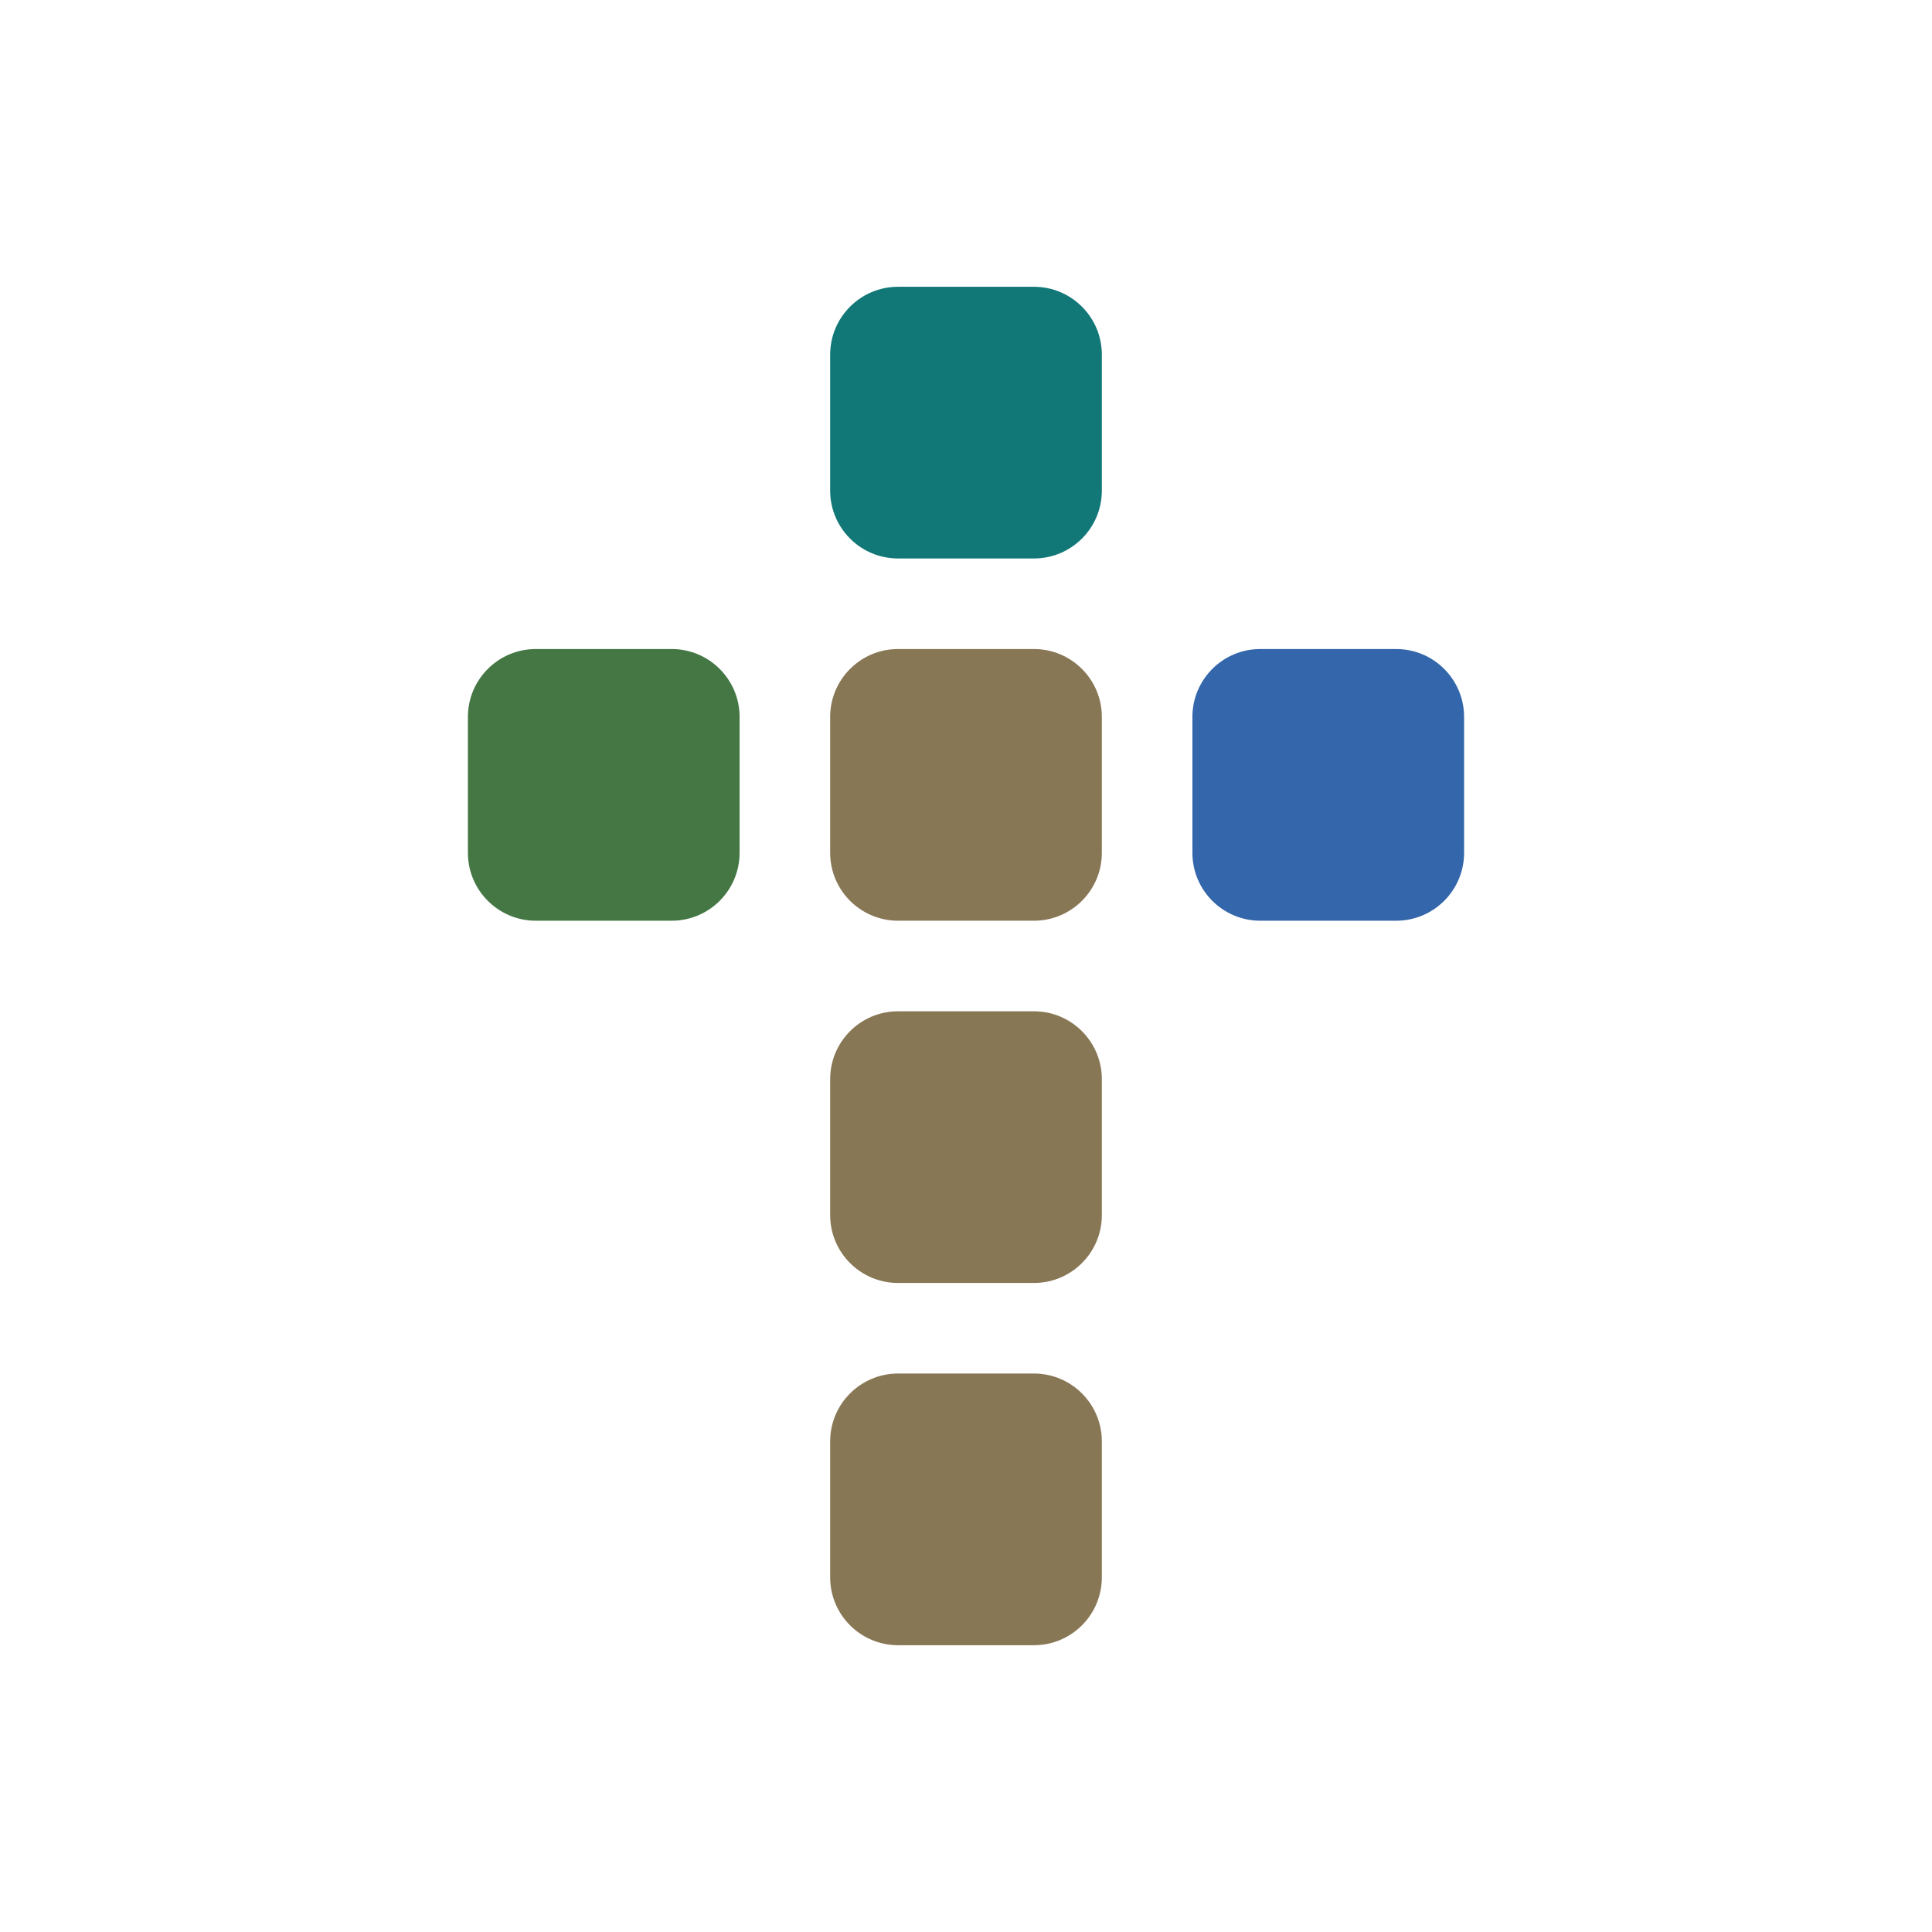
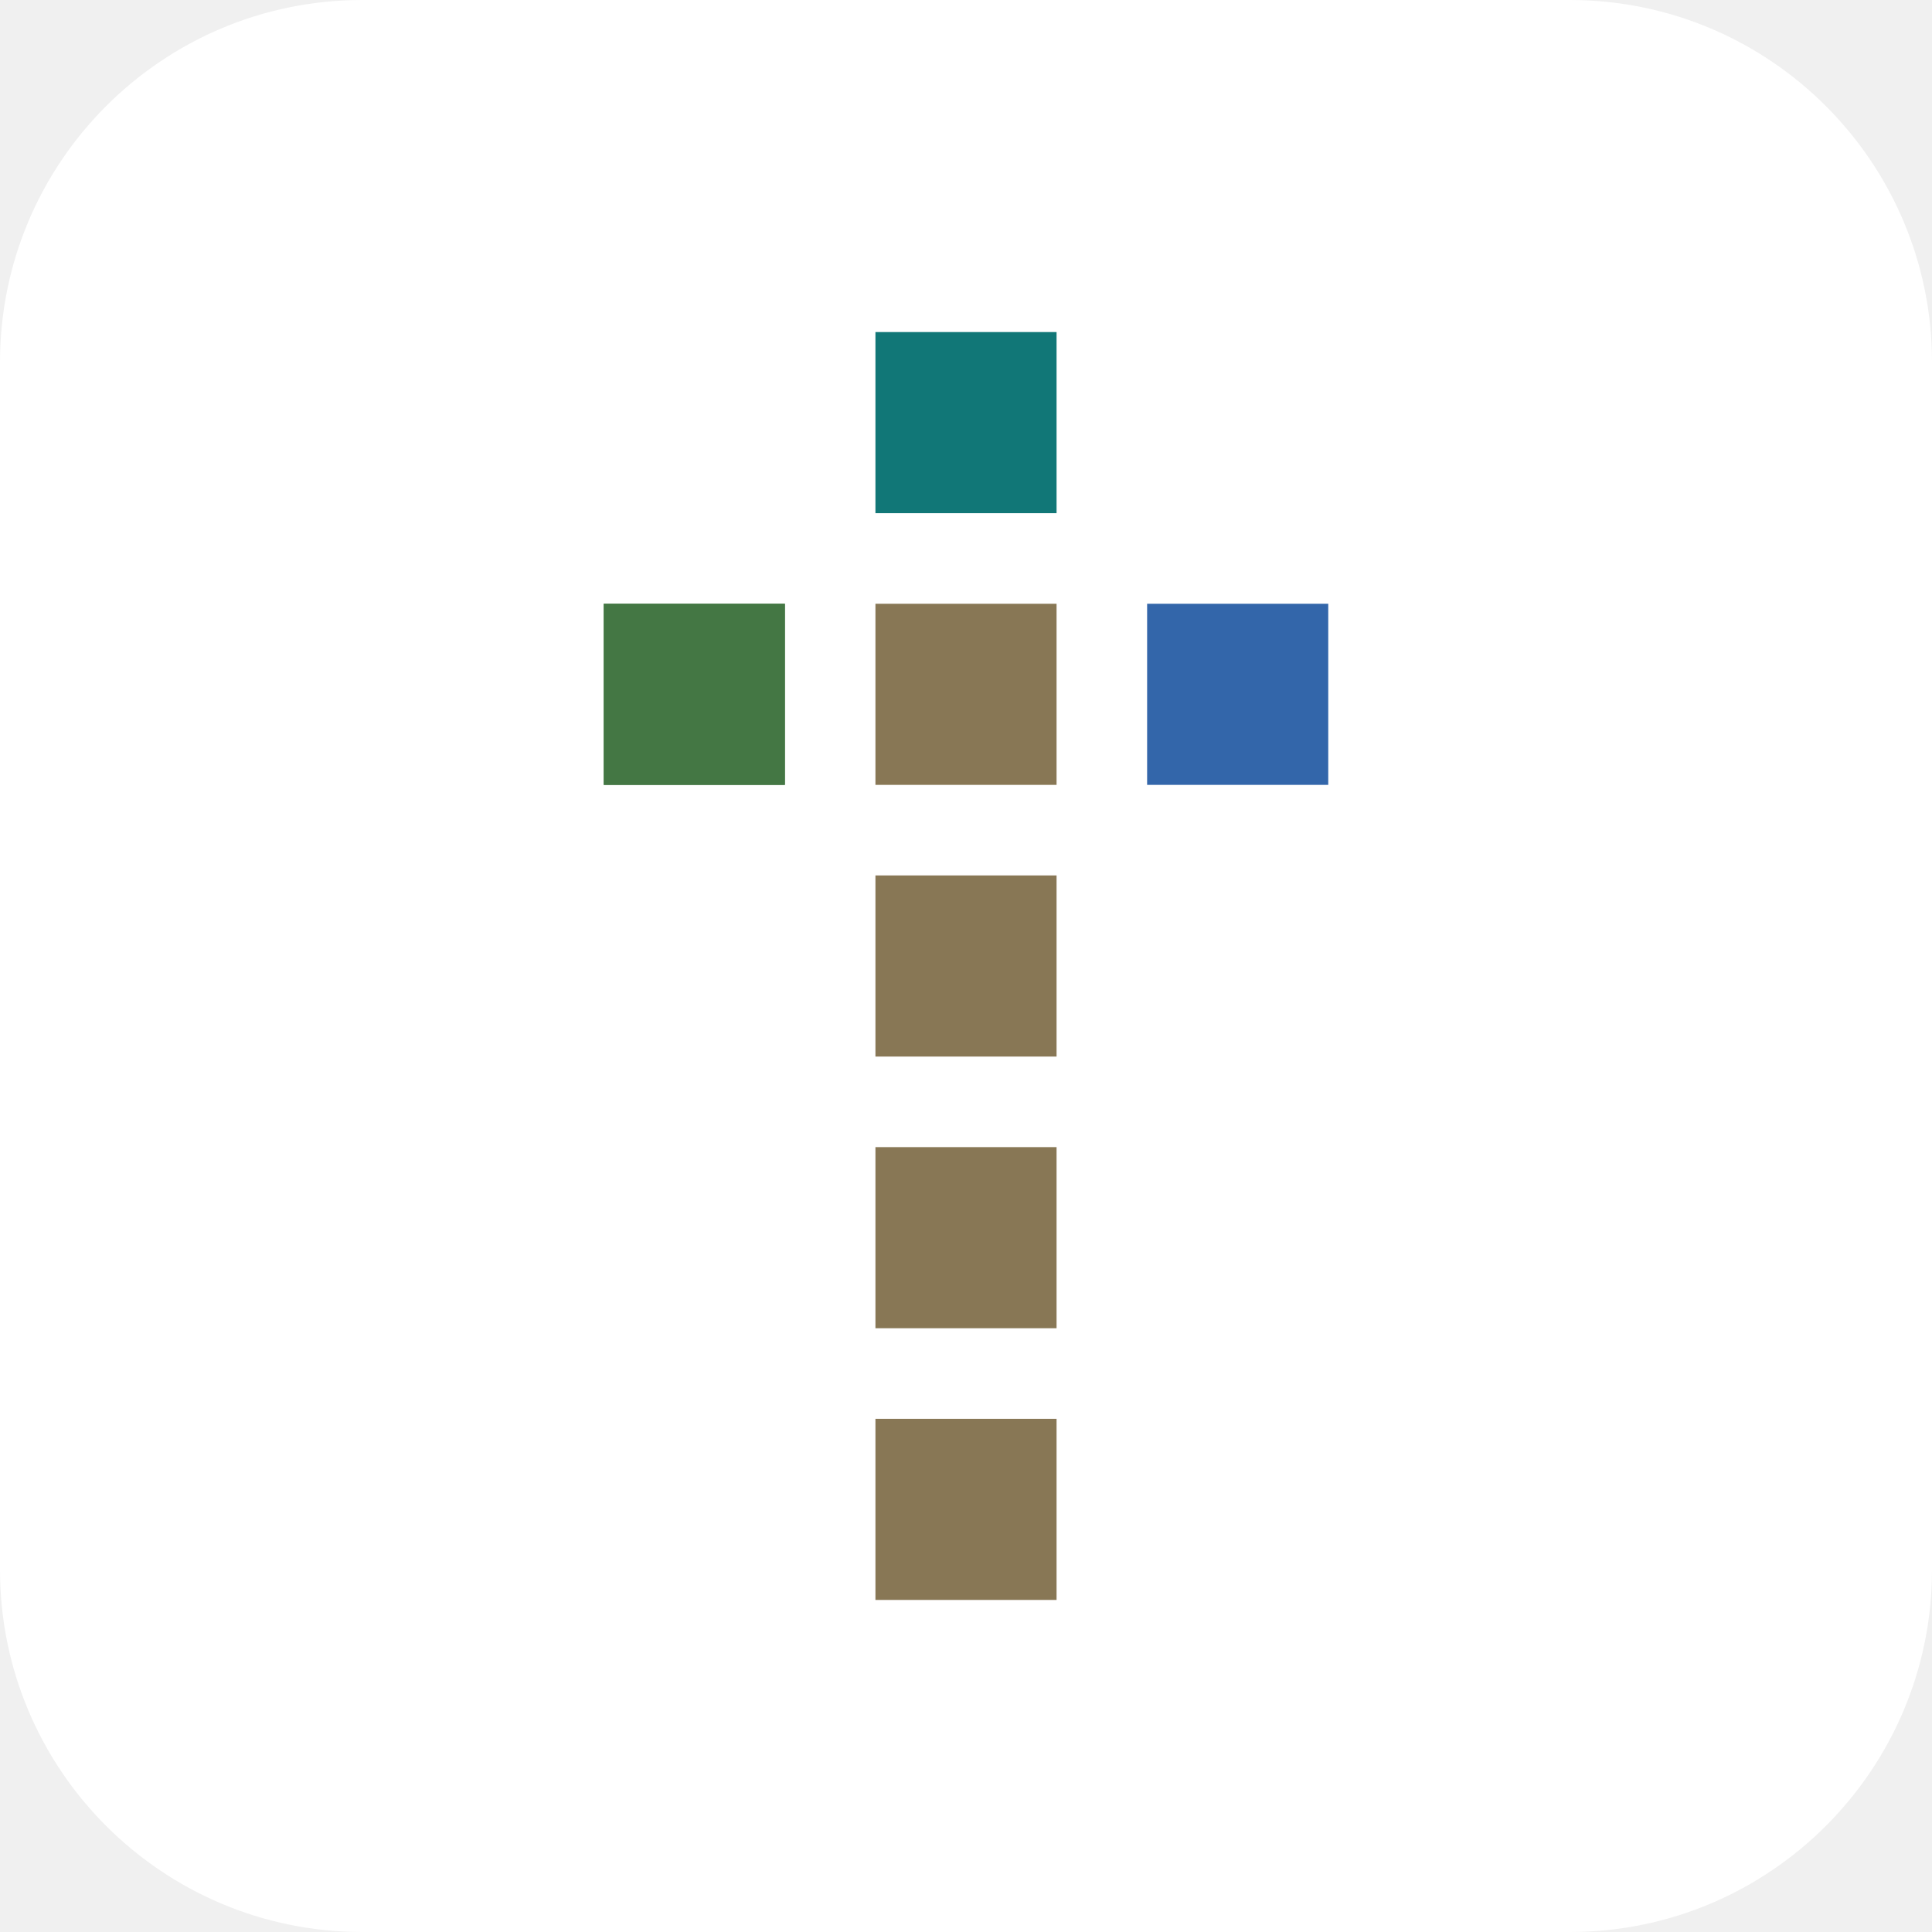
- <svg xmlns="http://www.w3.org/2000/svg" xmlns:xlink="http://www.w3.org/1999/xlink" viewBox="0 0 32 32">
+ <svg xmlns="http://www.w3.org/2000/svg" xmlns:xlink="http://www.w3.org/1999/xlink" viewBox="0 0 16 16">
  <defs>
-     <rect id="fd-widget" x="-3" y="-3" width="6" height="6" rx="1.5" ry="1.5" />
+     <rect id="fd-widget" x="-1" y="-1" width="2" height="2" />
  </defs>
-   <rect x="0" y="0" width="100%" height="100%" fill="#fff" />
-   <g transform="translate(4,4) scale(0.75)">
-     <use xlink:href="#fd-widget" x="16" y="4" fill="#177" />
-     <use xlink:href="#fd-widget" x="16" y="12" fill="#875" />
-     <use xlink:href="#fd-widget" x="16" y="20" fill="#875" />
-     <use xlink:href="#fd-widget" x="16" y="28" fill="#875" />
-     <use xlink:href="#fd-widget" x="8" y="12" fill="#474" />
-     <use xlink:href="#fd-widget" x="24" y="12" fill="#36a" />
+   <rect x="0" y="0" width="100%" height="100%" fill="#fff" rx="3" ry="3" />
+   <g transform="translate(2,2) scale(0.75)">
+     <use xlink:href="#fd-widget" x="8" y="2" fill="#177" />
+     <use xlink:href="#fd-widget" x="8" y="5" fill="#875" />
+     <use xlink:href="#fd-widget" x="8" y="8" fill="#875" />
+     <use xlink:href="#fd-widget" x="8" y="11" fill="#875" />
+     <use xlink:href="#fd-widget" x="8" y="14" fill="#875" />
+     <use xlink:href="#fd-widget" x="5" y="5" fill="#474" />
+     <use xlink:href="#fd-widget" x="5" y="5" fill="#474" />
+     <use xlink:href="#fd-widget" x="11" y="5" fill="#36a" />
  </g>
</svg>
